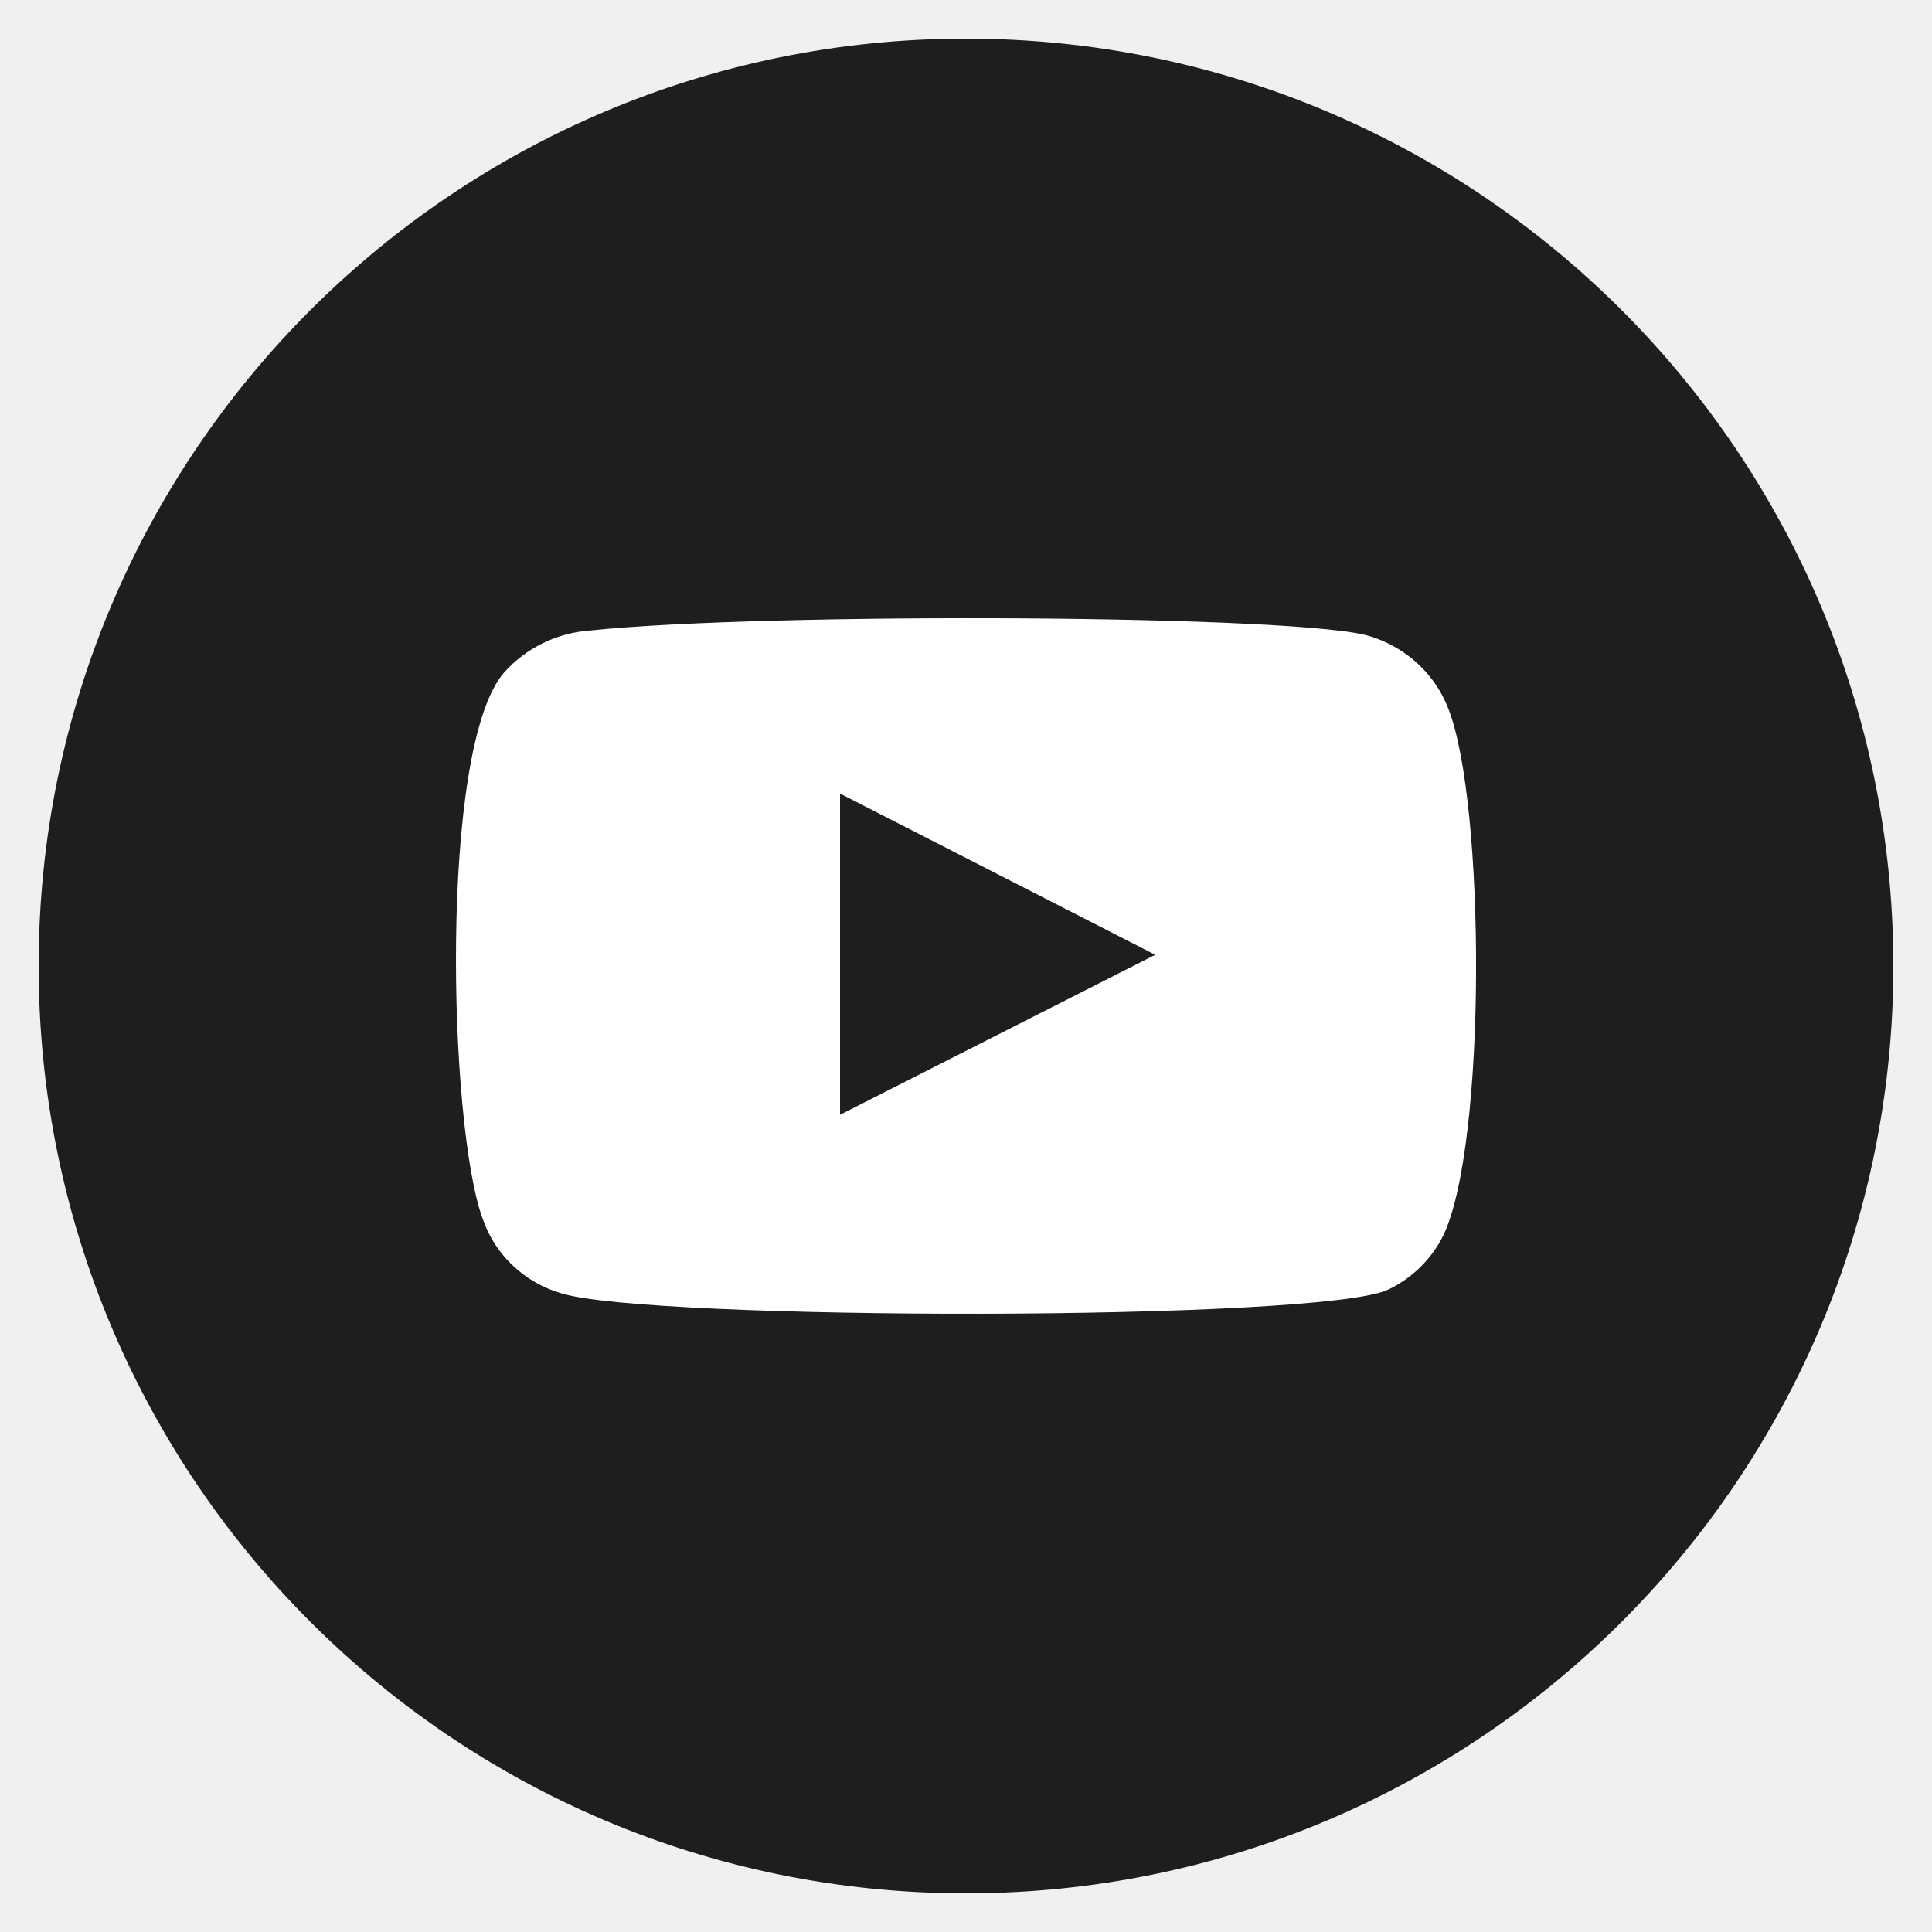
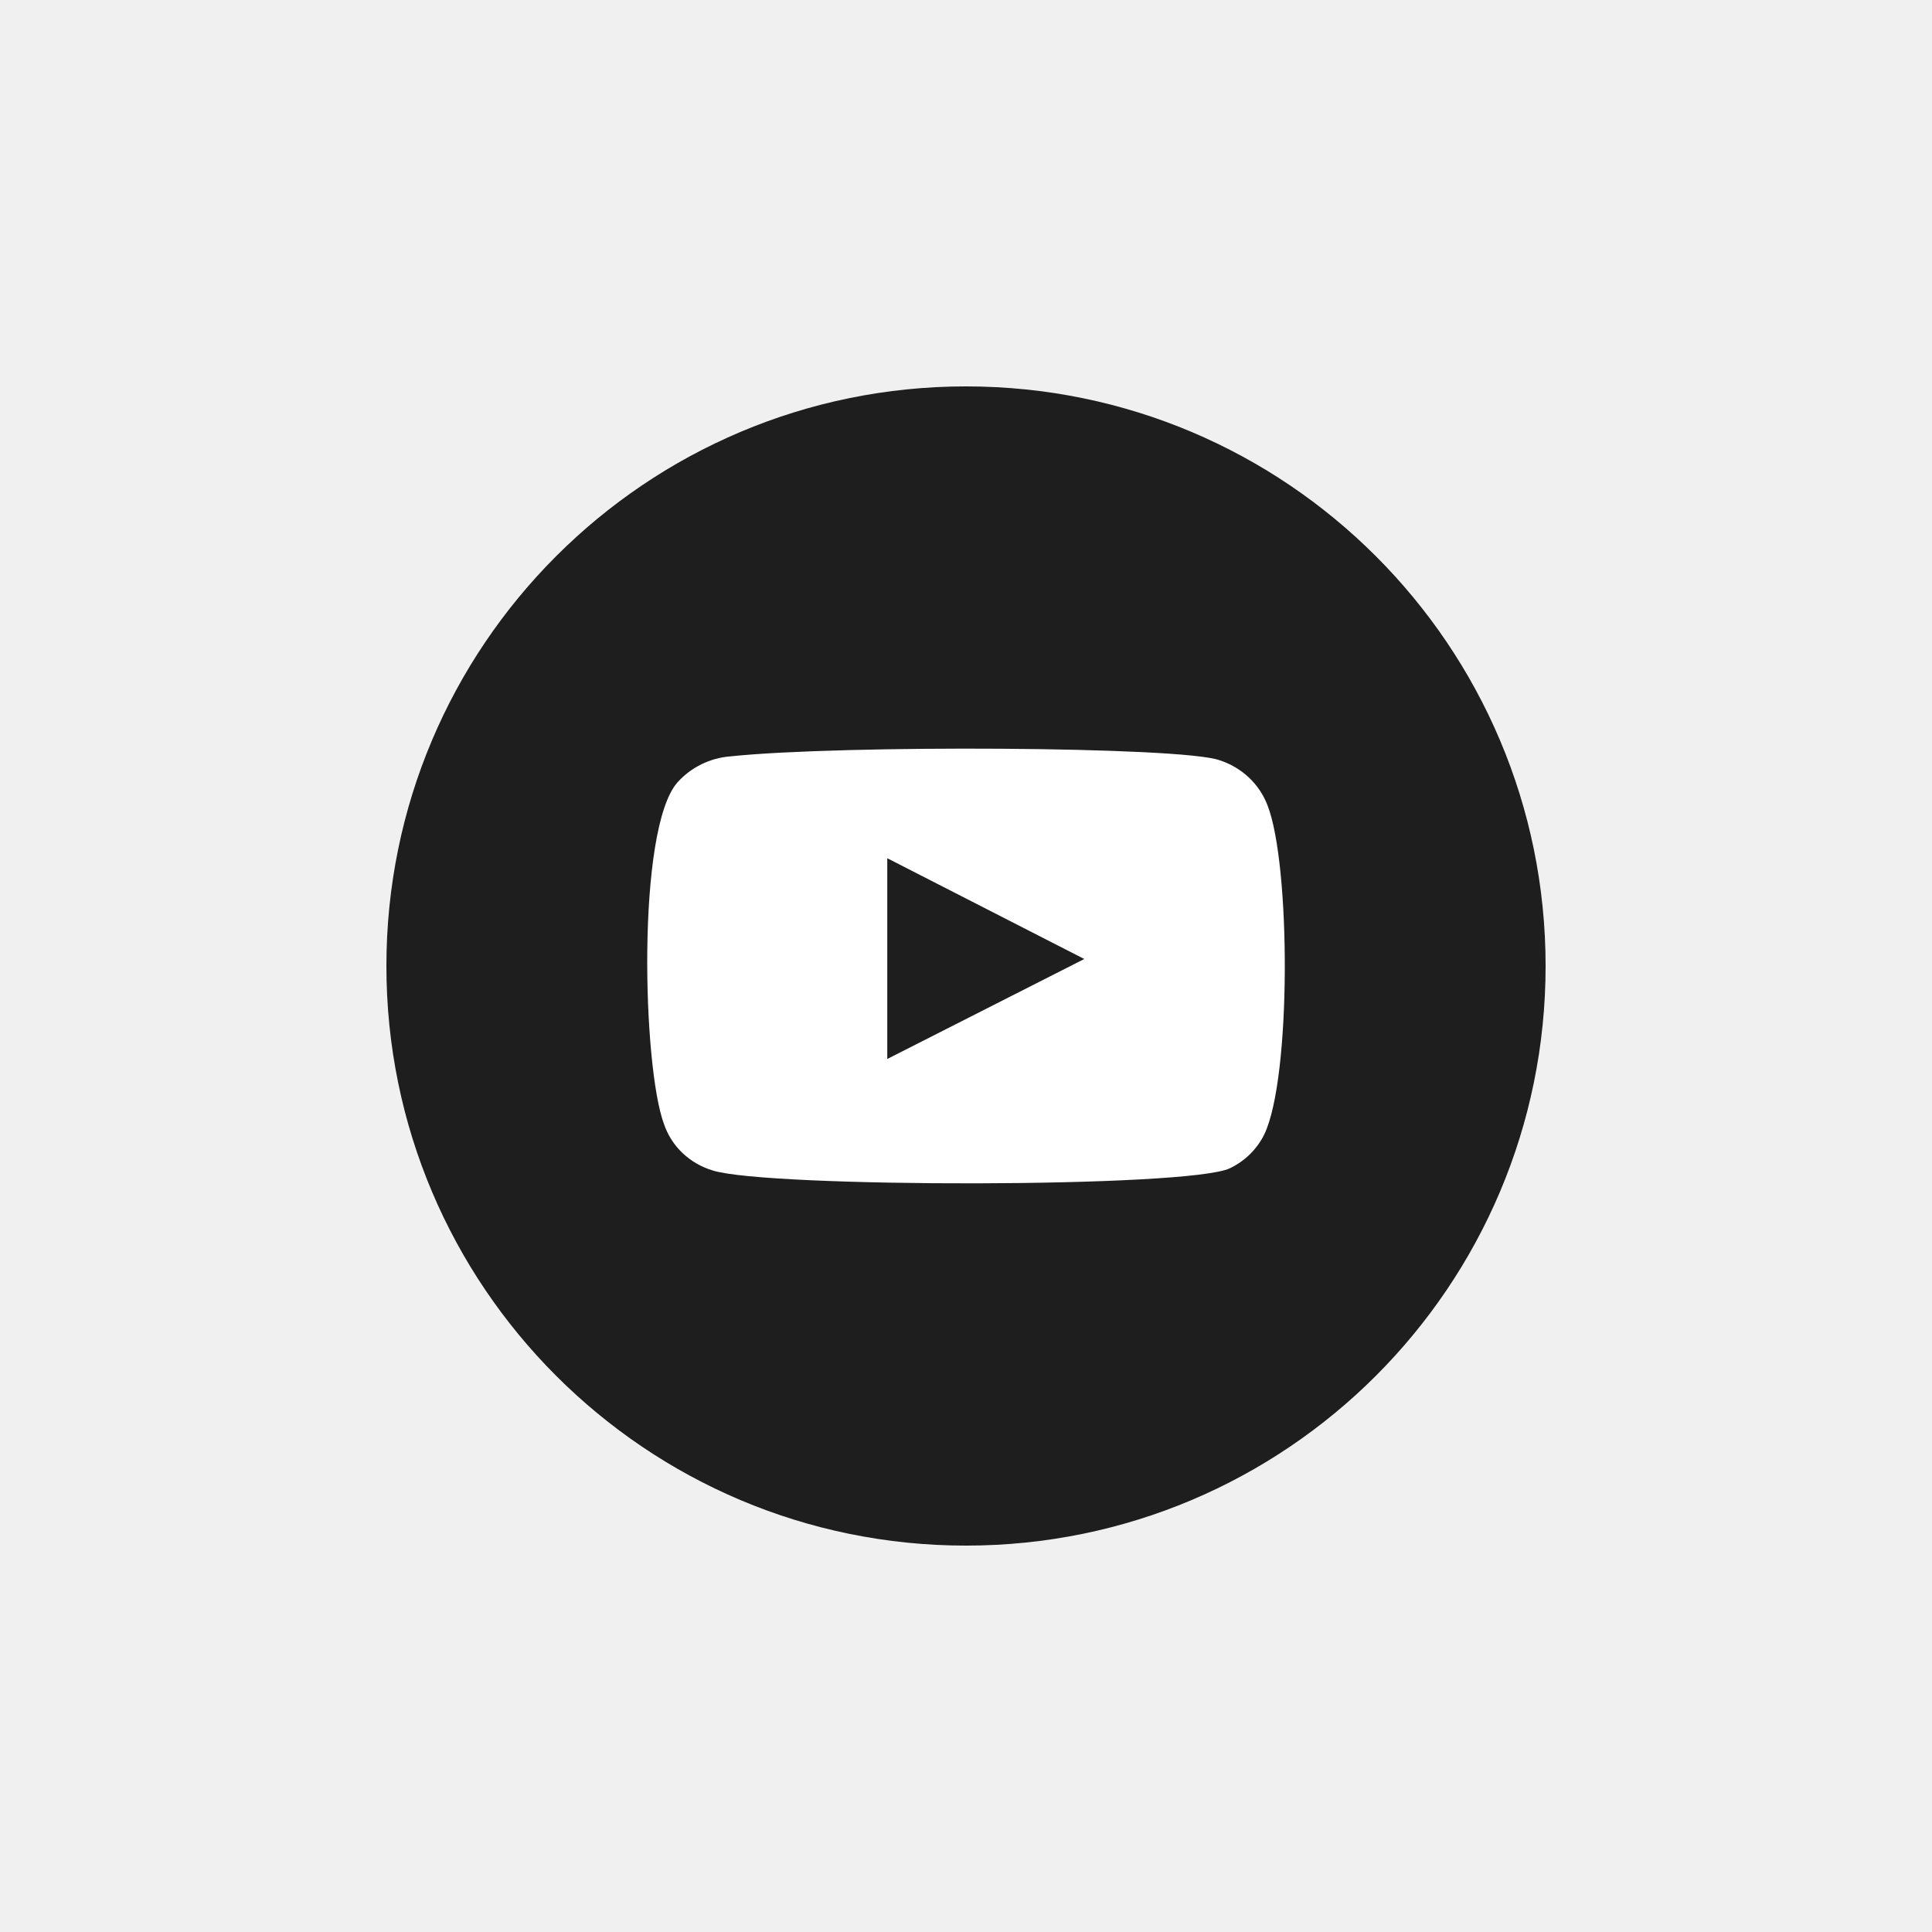
- <svg xmlns="http://www.w3.org/2000/svg" width="20" height="20" viewBox="0 0 20 20" fill="none">
-   <rect x="0.4" y="0.4" width="19.2" height="19.2" rx="9.6" fill="#1E1E1E" />
-   <path fill-rule="evenodd" clip-rule="evenodd" d="M5.806 13.387C5.618 13.332 5.446 13.232 5.305 13.098C5.164 12.964 5.059 12.799 4.997 12.617C4.645 11.674 4.54 7.738 5.219 6.961C5.445 6.708 5.763 6.552 6.106 6.527C7.926 6.336 13.551 6.362 14.197 6.591C14.378 6.649 14.544 6.746 14.682 6.875C14.82 7.004 14.926 7.162 14.993 7.336C15.378 8.311 15.391 11.852 14.941 12.789C14.821 13.032 14.621 13.23 14.373 13.349C13.694 13.68 6.706 13.674 5.806 13.387ZM8.696 11.54L11.959 9.884L8.696 8.215V11.54Z" fill="white" />
+ <svg xmlns="http://www.w3.org/2000/svg" width="32" height="32" viewBox="0 0 32 32" fill="none">
+   <rect x="6.4" y="6.4" width="19.2" height="19.2" rx="9.6" fill="#1E1E1E" />
+   <path fill-rule="evenodd" clip-rule="evenodd" d="M11.806 19.387C11.618 19.331 11.446 19.232 11.305 19.098C11.164 18.964 11.059 18.799 10.997 18.616C10.645 17.674 10.54 13.738 11.219 12.961C11.445 12.708 11.763 12.552 12.106 12.527C13.927 12.336 19.551 12.362 20.197 12.591C20.378 12.649 20.544 12.746 20.682 12.875C20.82 13.004 20.926 13.162 20.993 13.336C21.378 14.311 21.391 17.852 20.941 18.788C20.821 19.032 20.621 19.23 20.373 19.349C19.694 19.68 12.706 19.674 11.806 19.387ZM14.696 17.54L17.959 15.884L14.696 14.215V17.54Z" fill="white" />
</svg>
